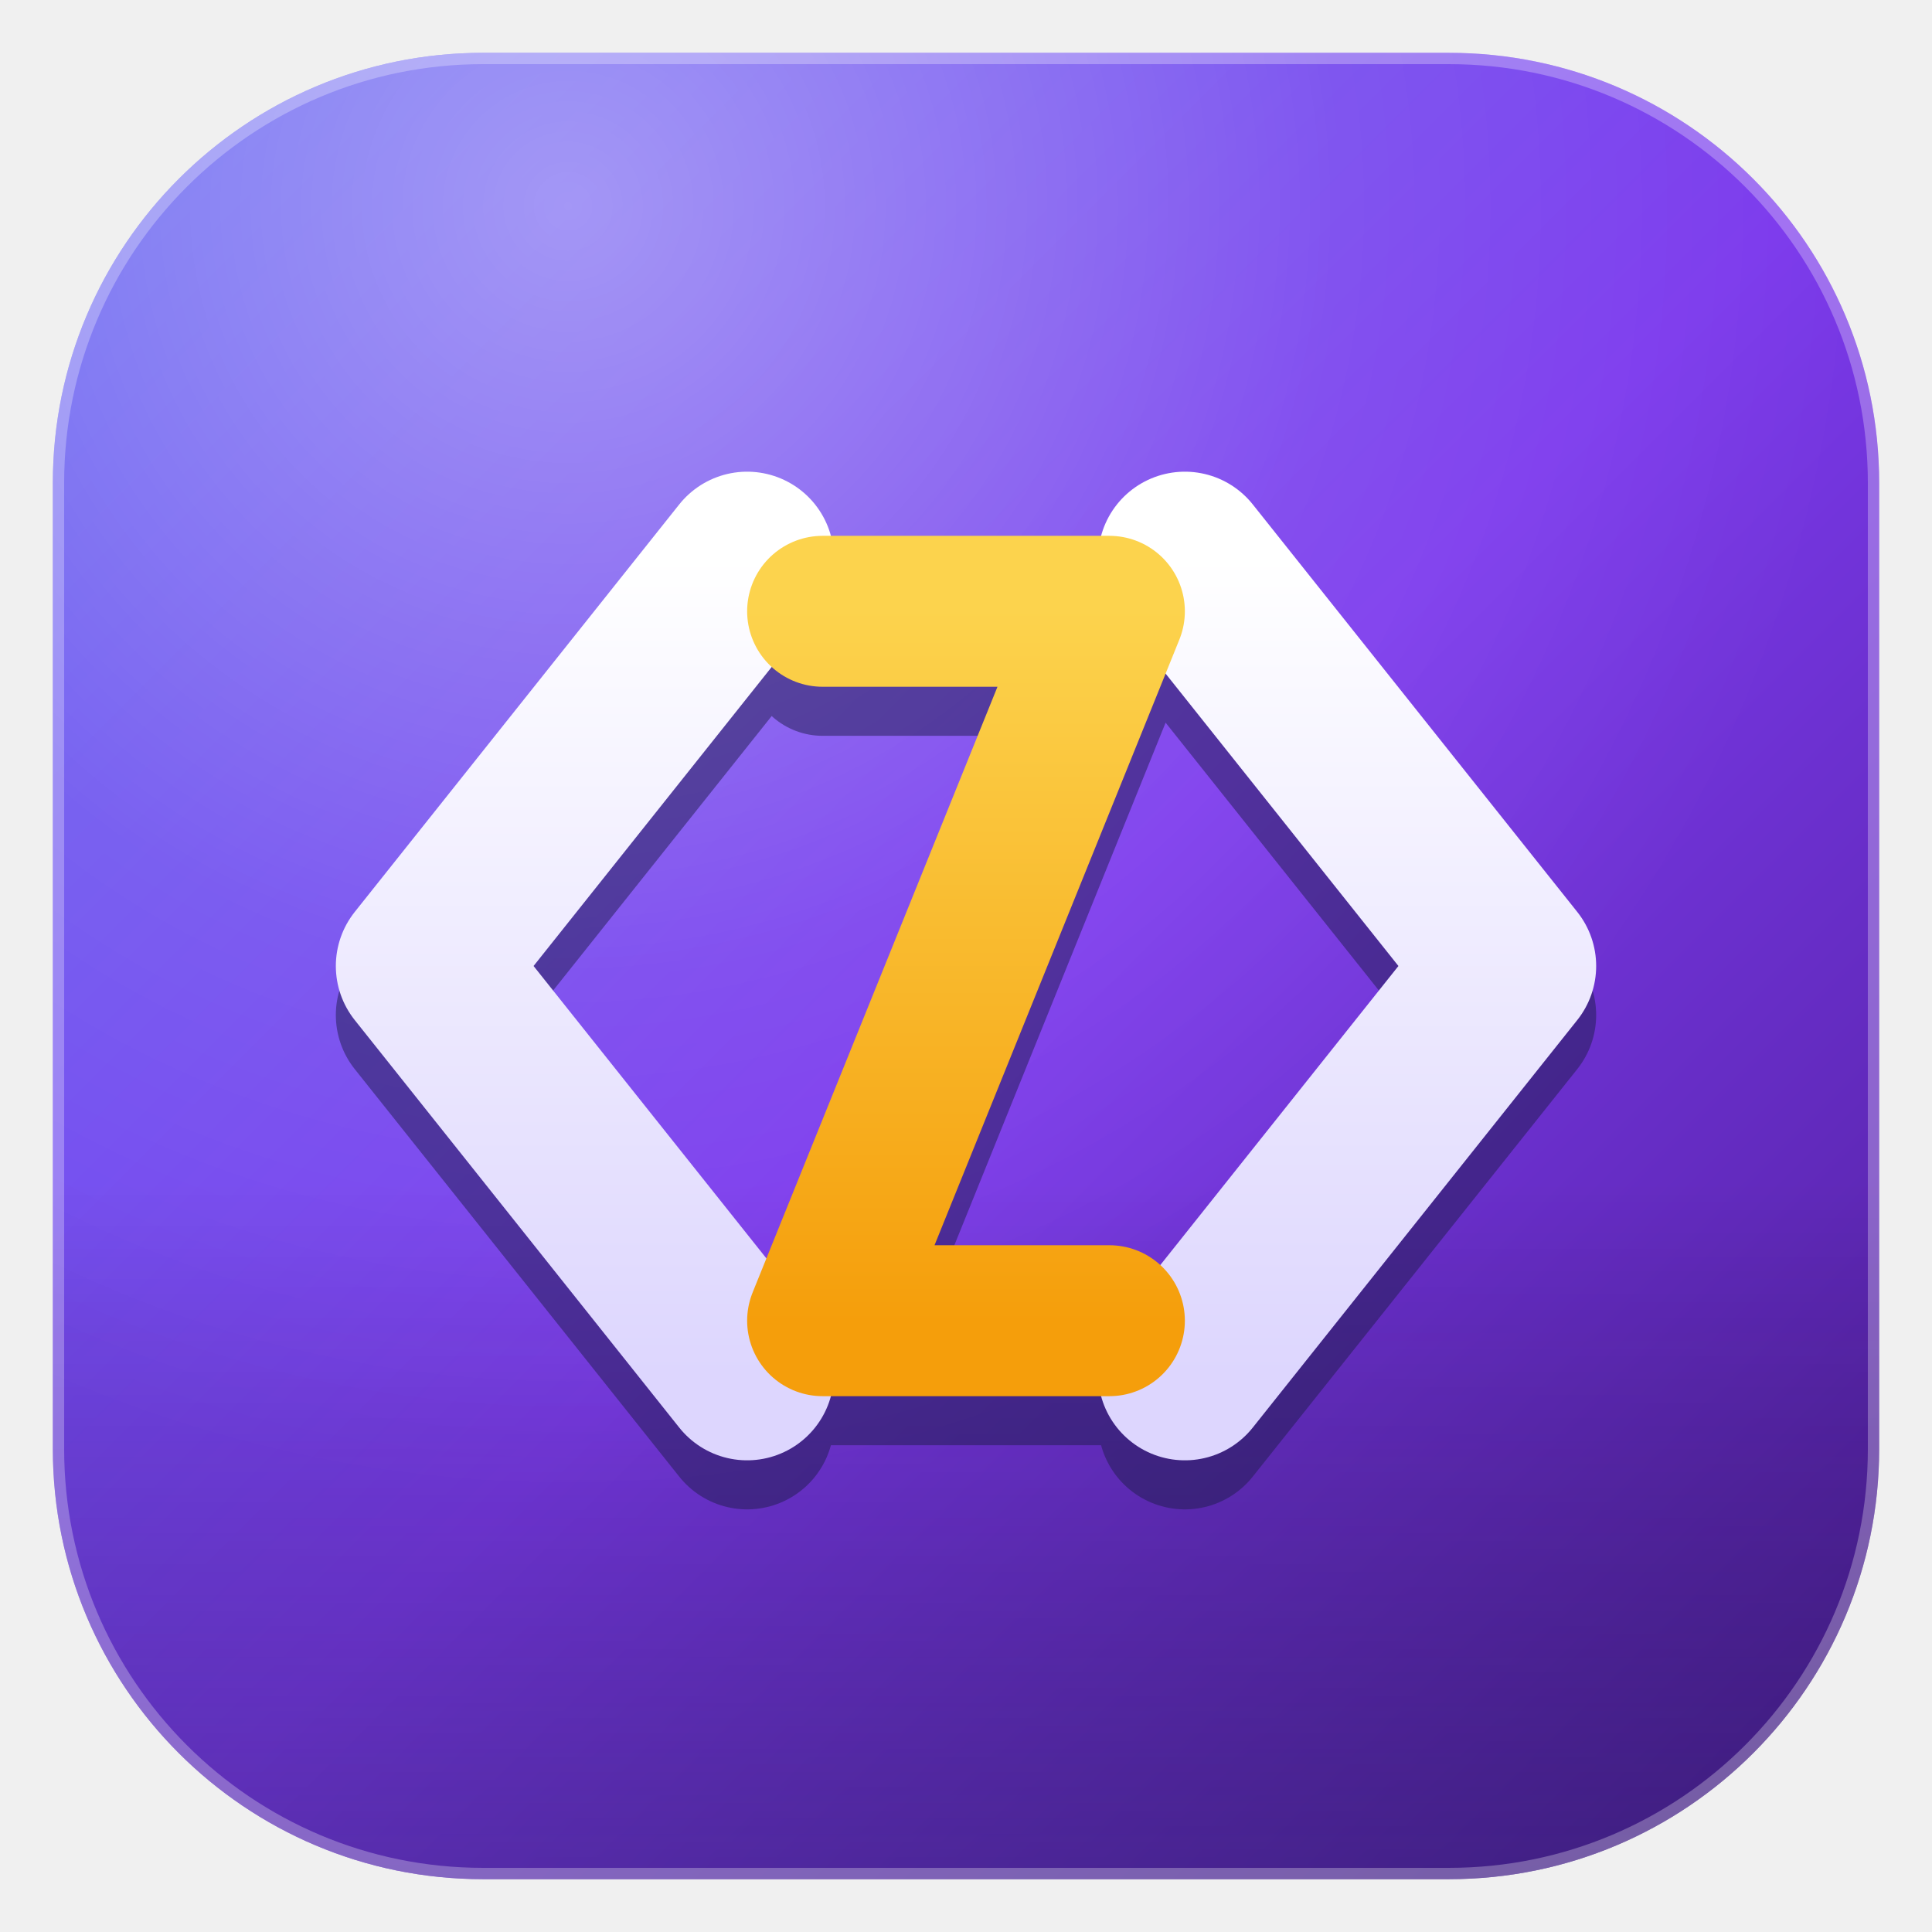
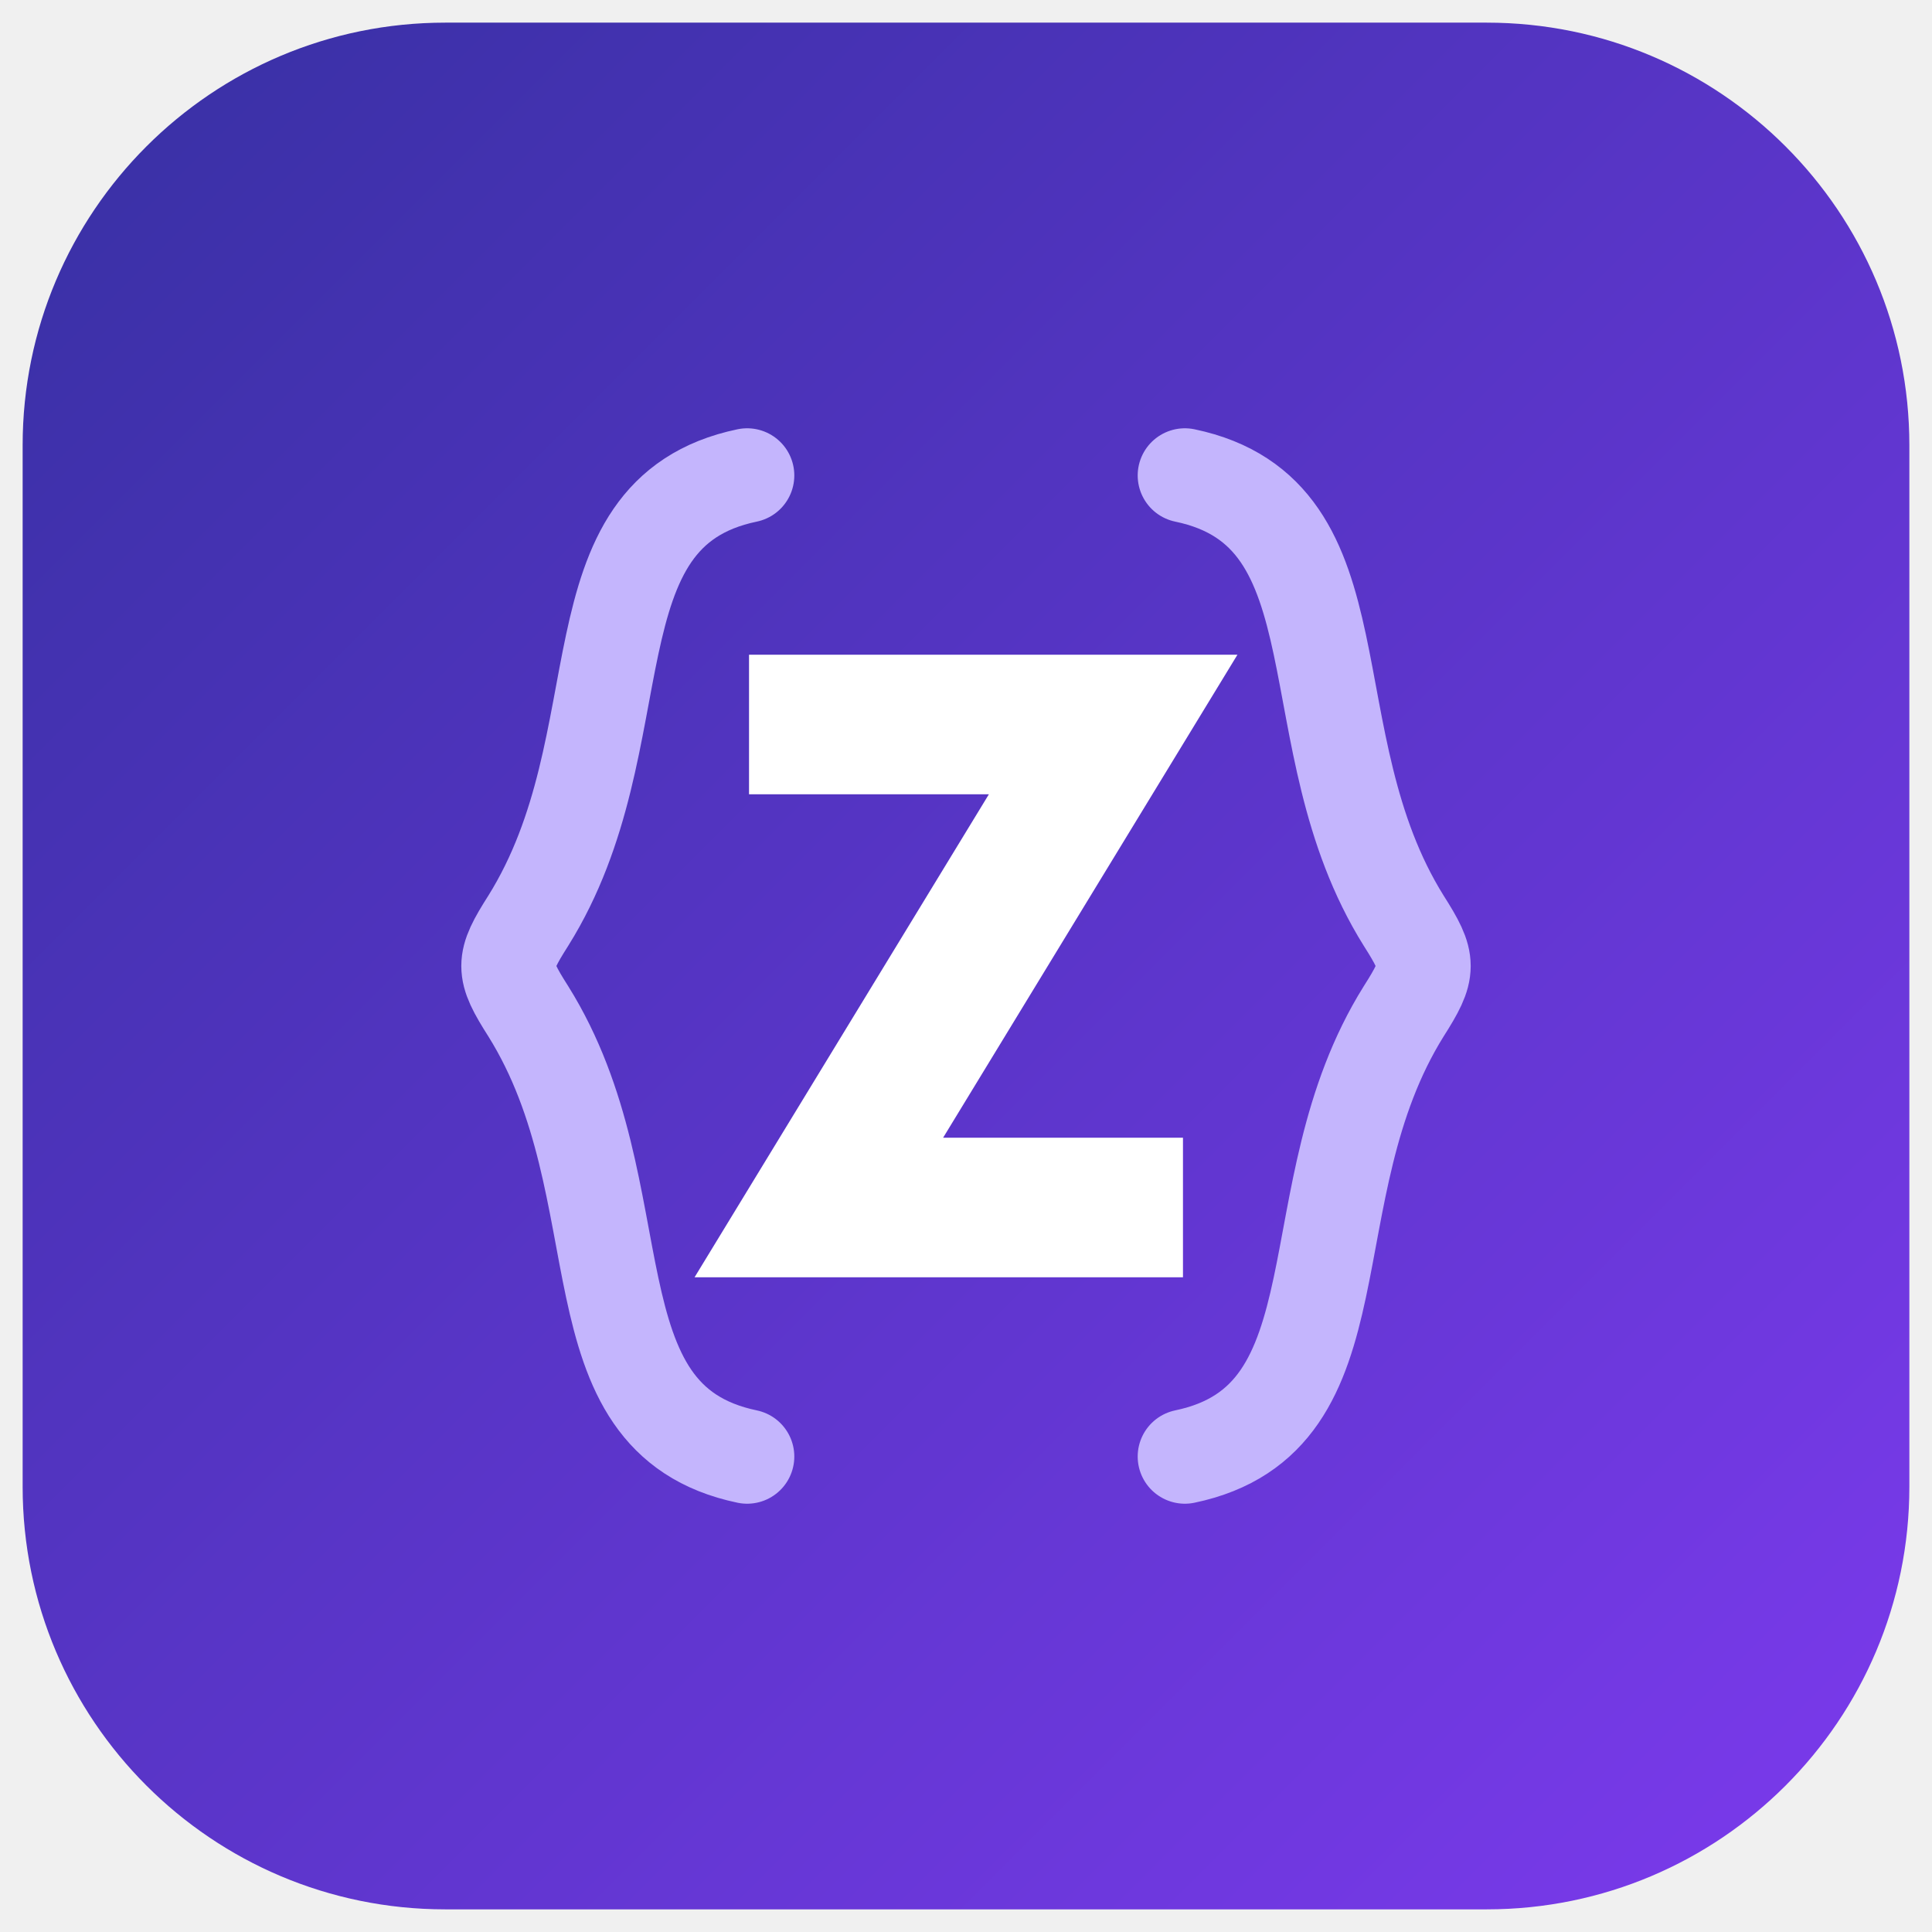
<svg xmlns="http://www.w3.org/2000/svg" viewBox="0 0 512 512">
  <defs>
-     <linearGradient id="tile" x1="0" y1="0" x2="1" y2="1">
-       <stop offset="0" stop-color="#6366F1" />
-       <stop offset="0.52" stop-color="#7C3AED" />
-       <stop offset="1" stop-color="#4C1D95" />
-     </linearGradient>
-     <radialGradient id="gloss" cx="0.28" cy="0.08" r="0.95">
-       <stop offset="0" stop-color="#FFFFFF" stop-opacity="0.38" />
-       <stop offset="0.45" stop-color="#FFFFFF" stop-opacity="0.08" />
-       <stop offset="0.75" stop-color="#FFFFFF" stop-opacity="0" />
-     </radialGradient>
-     <linearGradient id="shade" x1="0" y1="0" x2="0" y2="1">
-       <stop offset="0.62" stop-color="#000000" stop-opacity="0" />
-       <stop offset="1" stop-color="#1E1B4B" stop-opacity="0.35" />
-     </linearGradient>
-     <linearGradient id="glyph" x1="0" y1="0" x2="0" y2="1">
-       <stop offset="0" stop-color="#FFFFFF" />
-       <stop offset="1" stop-color="#DDD6FE" />
-     </linearGradient>
-     <linearGradient id="slash" x1="0" y1="0" x2="0" y2="1">
-       <stop offset="0" stop-color="#FCD34D" />
-       <stop offset="1" stop-color="#F59E0B" />
+     <linearGradient id="g" x1="0" y1="0" x2="1" y2="1">
+       <stop offset="0" stop-color="#3730A3" />
+       <stop offset="1" stop-color="#7C3AED" />
    </linearGradient>
  </defs>
-   <rect x="14" y="14" width="484" height="484" rx="114" fill="url(#tile)" />
-   <rect x="14" y="14" width="484" height="484" rx="114" fill="url(#shade)" />
-   <rect x="14" y="14" width="484" height="484" rx="114" fill="url(#gloss)" />
-   <rect x="15.5" y="15.5" width="481" height="481" rx="112.5" fill="none" stroke="#FFFFFF" stroke-opacity="0.28" stroke-width="3" />
-   <g transform="translate(0 13)" opacity="0.5" stroke="#1E1B4B" fill="none" stroke-linecap="round" stroke-linejoin="round">
-     <path d="M 198 148 L 112 256 L 198 364" stroke-width="46" />
-     <path d="M 314 148 L 400 256 L 314 364" stroke-width="46" />
-     <path d="M 218 162 H 294 L 218 350 H 294" stroke-width="40" />
-   </g>
-   <g fill="none" stroke-linecap="round" stroke-linejoin="round">
-     <path d="M 198 148 L 112 256 L 198 364" stroke="url(#glyph)" stroke-width="46" />
-     <path d="M 314 148 L 400 256 L 314 364" stroke="url(#glyph)" stroke-width="46" />
-     <path d="M 218 162 H 294 L 218 350 H 294" stroke="url(#slash)" stroke-width="40" />
-   </g>
+   <rect x="6" y="6" width="500" height="500" rx="112" fill="url(#g)" />
+   <path d="M198 126 C150 136 170 196 140 244 C133 255 133 257 140 268 C170 316 150 376 198 386" fill="none" stroke="#C4B5FD" stroke-width="25" stroke-linecap="round" />
+   <path d="M314 126 C362 136 342 196 372 244 C379 255 379 257 372 268 C342 316 362 376 314 386" fill="none" stroke="#C4B5FD" stroke-width="25" stroke-linecap="round" />
+   <path d="M217 192 H295 L217 320 H295" fill="none" stroke="#FFFFFF" stroke-width="37" stroke-linecap="square" />
</svg>
